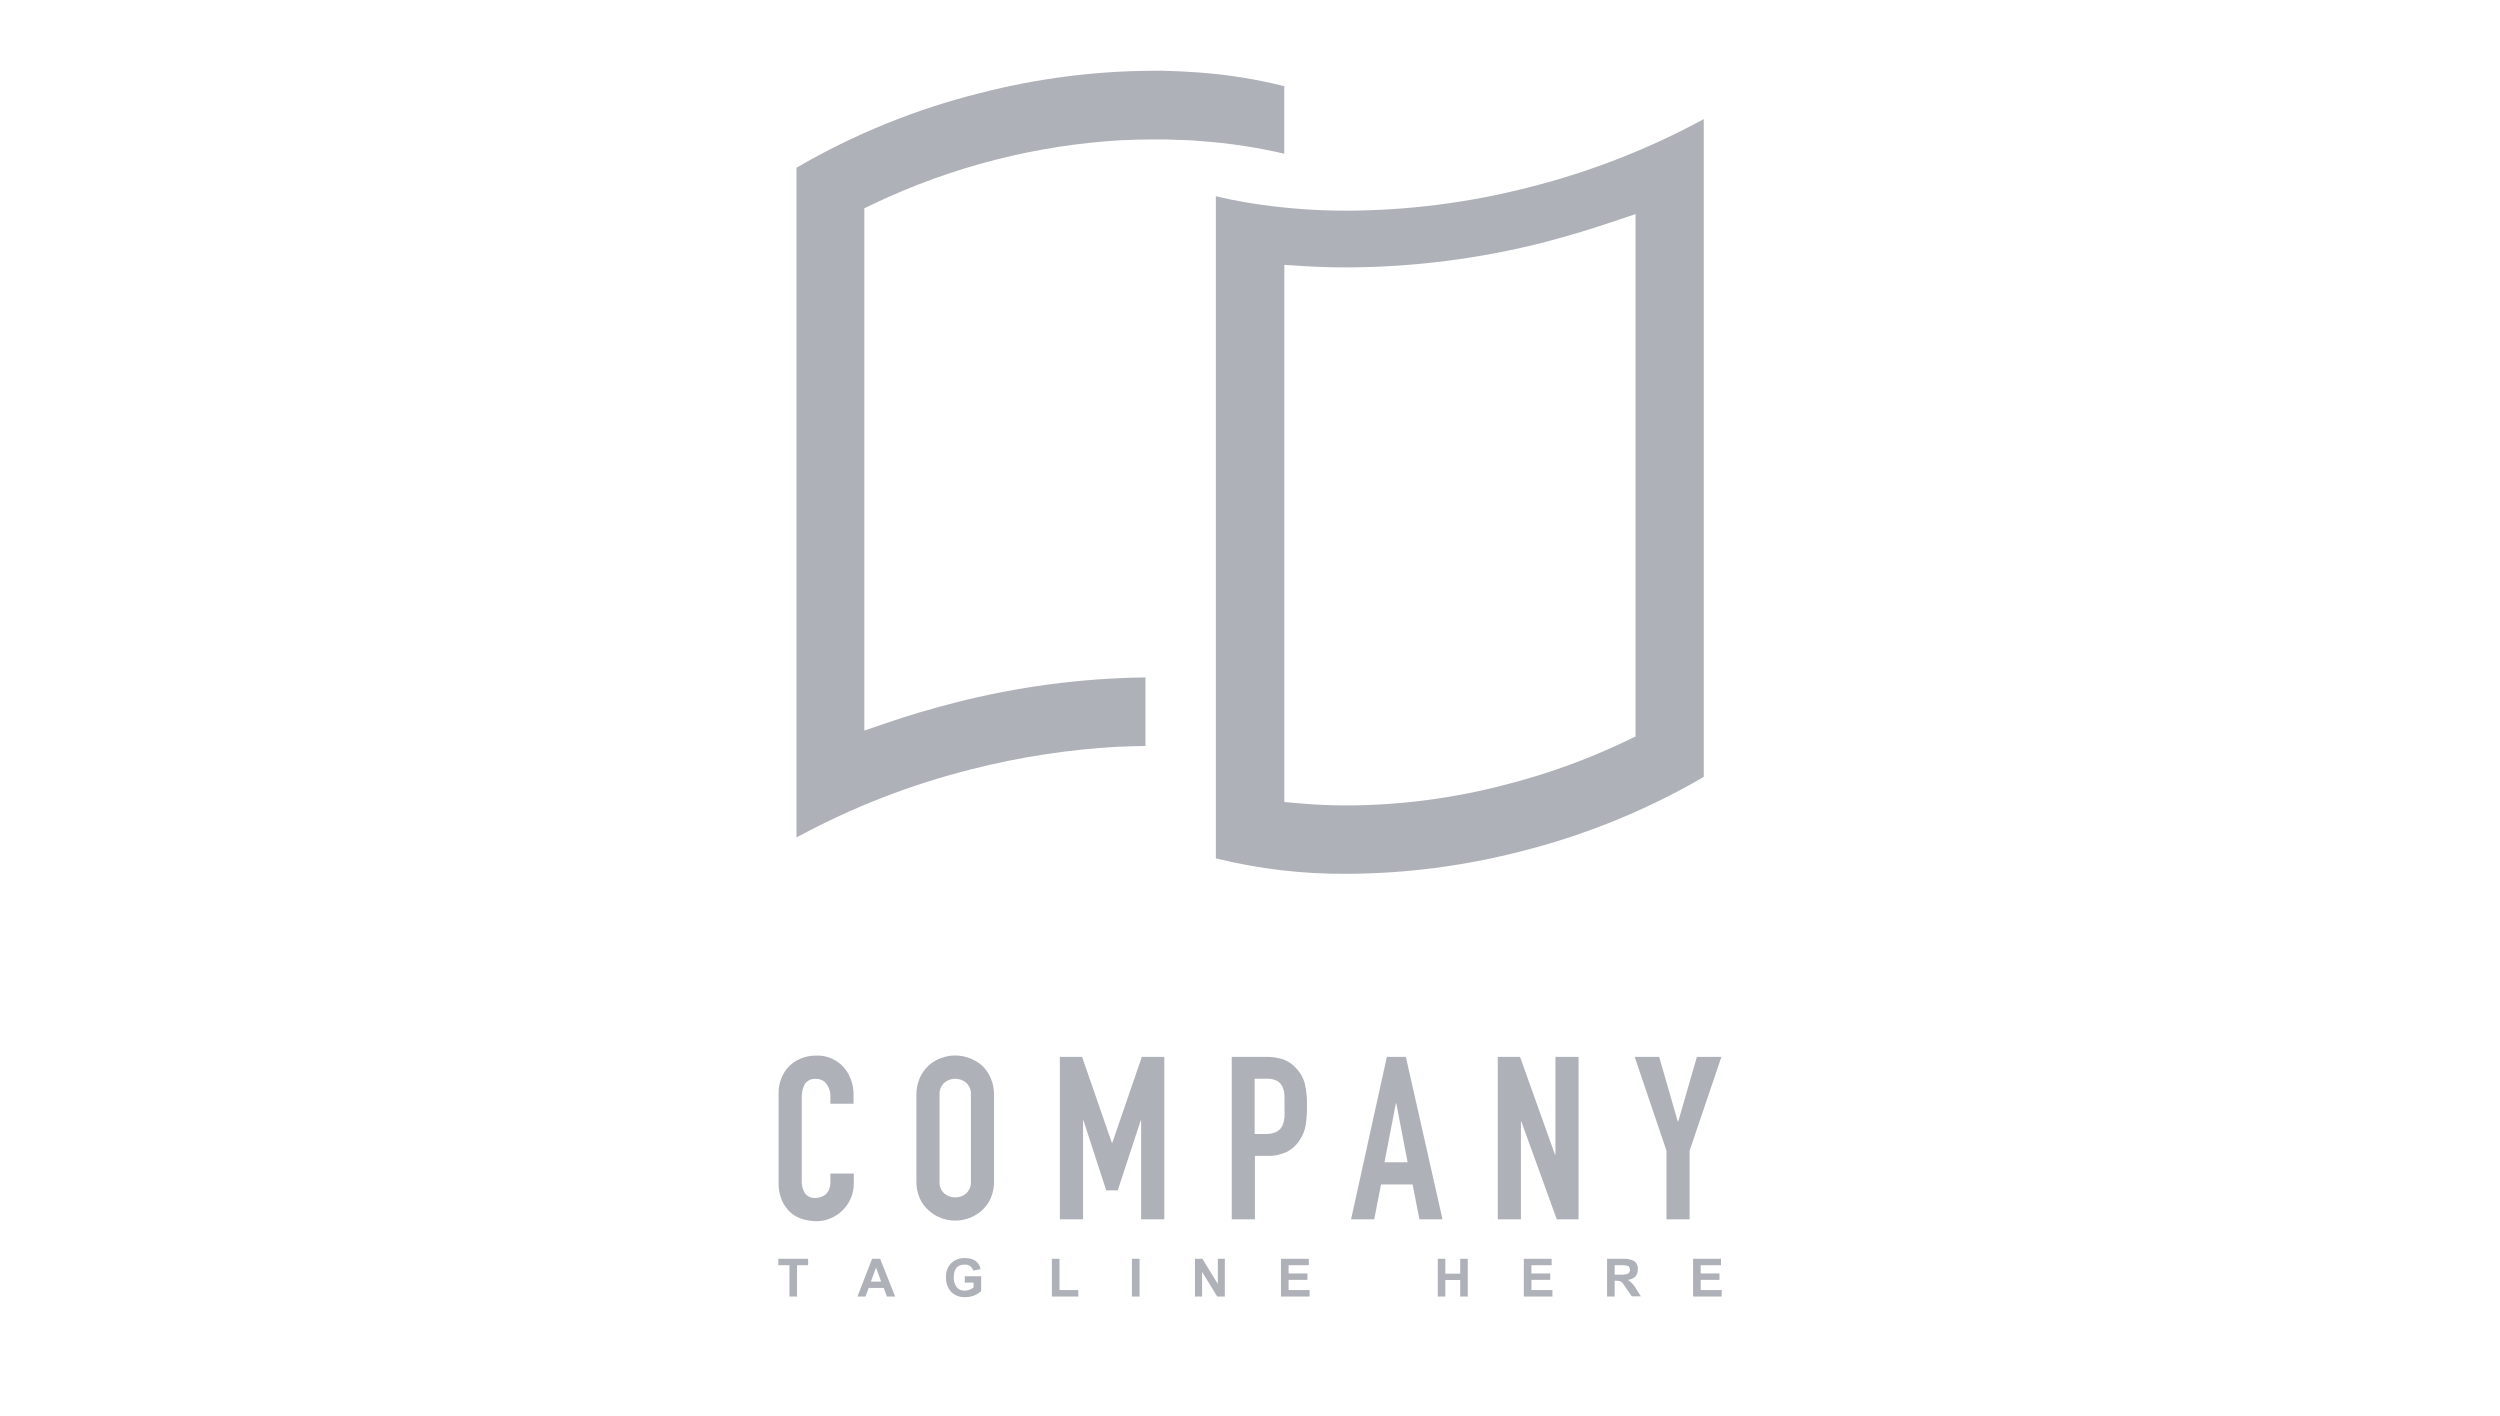
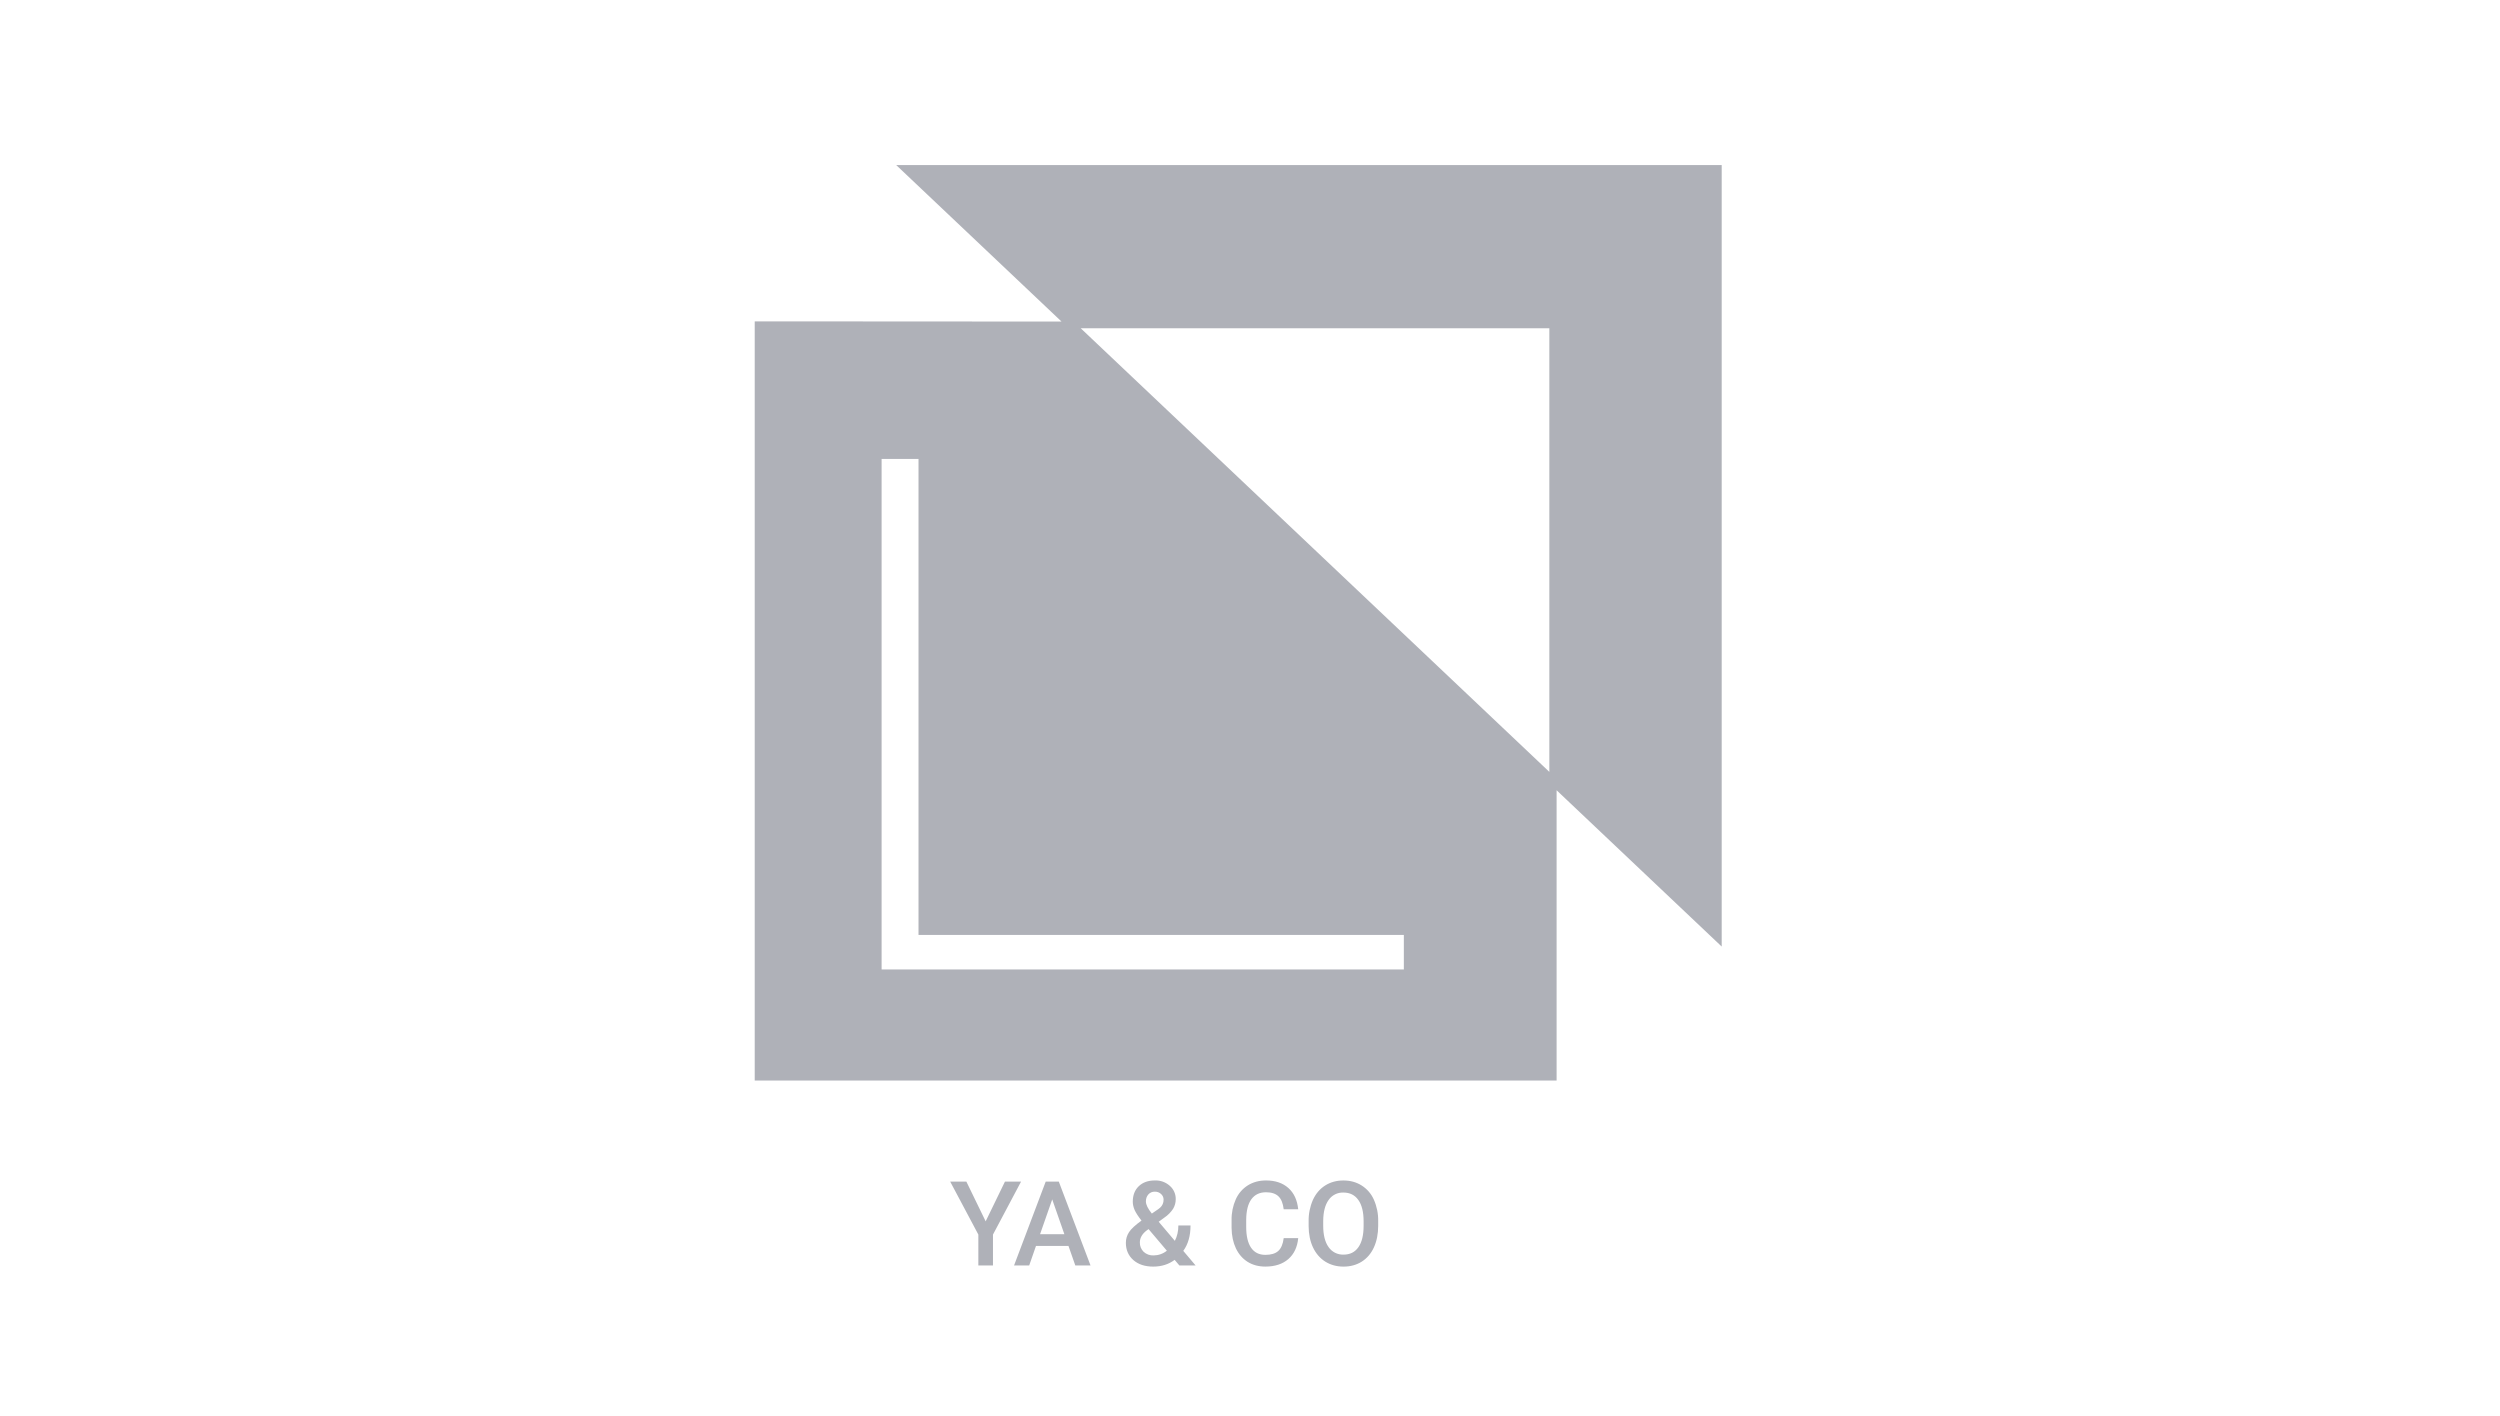
<svg xmlns="http://www.w3.org/2000/svg" width="106" height="60" fill="none">
-   <path fill-rule="evenodd" clip-rule="evenodd" d="M50.114 5.935h-.137c-.21-.013-.42-.018-.63-.023h-.455c-.397 0-.802.01-1.204.03a.625.625 0 0 0-.091 0A28.275 28.275 0 0 0 37.08 8.625l-.432.208v22.142l1.012-.344c.888-.305 1.834-.58 2.813-.834a34.329 34.329 0 0 1 8.095-1.075v2.909c-.362.002-.713.012-1.065.03h-.084a32.36 32.36 0 0 0-6.228.956 31.635 31.635 0 0 0-7.42 2.892V7.112a29.727 29.727 0 0 1 7.785-3.166A29.793 29.793 0 0 1 48.892 3h.427c.511.013 1.01.036 1.478.071 1.233.087 2.456.282 3.655.583v2.863a22.623 22.623 0 0 0-3.541-.534l-.073-.006c-.247-.021-.494-.042-.724-.042Zm5.039 2.926c.635.049 1.293.072 1.958.072a31.467 31.467 0 0 0 7.713-.99A31.777 31.777 0 0 0 72.24 5.05v27.89a29.815 29.815 0 0 1-7.786 3.166 29.943 29.943 0 0 1-7.337.944 22.405 22.405 0 0 1-5.565-.656V8.322c.43.1.873.191 1.323.267.739.125 1.518.216 2.277.272Zm14.194.217-1.012.34c-.93.313-1.87.593-2.813.842a34.263 34.263 0 0 1-8.406 1.078c-.66 0-1.267-.018-1.854-.056l-.807-.053V34.006l.693.06c.642.057 1.305.085 1.973.085a26.884 26.884 0 0 0 6.62-.857 27.764 27.764 0 0 0 5.174-1.86l.432-.208V9.078Z" fill="#AFB1B8" />
-   <path d="M35.737 45.212a1.491 1.491 0 0 0-1.126-.455 1.672 1.672 0 0 0-.65.122 1.464 1.464 0 0 0-.832.842c-.08.2-.119.413-.116.628v3.794c-.01.267.042.533.149.778.09.195.219.368.38.509.151.127.329.22.52.27.185.051.376.078.567.078.211.002.42-.043.612-.132a1.6 1.6 0 0 0 .96-1.465v-.424h-.993v.338a.88.88 0 0 1-.058.338.608.608 0 0 1-.144.214.697.697 0 0 1-.415.145.503.503 0 0 1-.465-.204.898.898 0 0 1-.132-.508v-3.538c-.006-.196.036-.39.122-.567a.507.507 0 0 1 .485-.229.527.527 0 0 1 .443.214.806.806 0 0 1 .164.509v.328h.982v-.387a1.79 1.79 0 0 0-.121-.664 1.56 1.56 0 0 0-.332-.534ZM41.629 45.17a1.765 1.765 0 0 0-1.128-.418c-.202 0-.403.037-.592.107A1.56 1.56 0 0 0 39 45.7c-.1.231-.15.482-.145.735v3.638c-.007.256.043.51.145.745.09.196.22.37.384.509.152.14.33.25.524.32.19.07.39.106.592.107a1.714 1.714 0 0 0 1.128-.427c.158-.142.285-.315.374-.509.102-.234.151-.489.145-.745v-3.639a1.77 1.77 0 0 0-.145-.734 1.641 1.641 0 0 0-.374-.532Zm-.463 4.904a.656.656 0 0 1-.197.527.727.727 0 0 1-.934 0 .65.65 0 0 1-.197-.527v-3.639a.653.653 0 0 1 .197-.526.726.726 0 0 1 .934 0 .652.652 0 0 1 .197.526v3.64ZM49.367 51.7v-6.89h-.953l-1.253 3.647h-.017l-1.263-3.646h-.943v6.888h.984v-4.19h.018l.963 2.962h.491l.971-2.962h.018v4.19h.984ZM54.958 45.294c-.151-.17-.343-.3-.556-.377a2.184 2.184 0 0 0-.714-.107h-1.462v6.89h.982v-2.691h.505c.307.014.611-.051.886-.188a1.43 1.43 0 0 0 .539-.527c.113-.183.19-.387.225-.6a4.9 4.9 0 0 0 .053-.783c.01-.33-.023-.662-.096-.984a1.466 1.466 0 0 0-.362-.633Zm-.506 2.1a.867.867 0 0 1-.091.359.552.552 0 0 1-.253.241 1.006 1.006 0 0 1-.463.087h-.448v-2.342h.506a.942.942 0 0 1 .443.086.556.556 0 0 1 .23.254c.054.121.083.252.086.384v.458c0 .16.01.326 0 .473h-.01ZM59.608 44.81h-.805l-1.518 6.89h.982l.288-1.48h1.339l.288 1.48h.981l-1.555-6.89Zm-.906 4.471.483-2.497h.018l.48 2.497h-.981ZM65.95 48.96h-.018l-1.482-4.15h-.944v6.89h.981v-4.143h.02l1.5 4.142h.924v-6.888h-.981v4.15ZM71.948 44.81l-.79 2.74h-.02l-.79-2.74H69.31l1.348 3.978v2.911h.982v-2.911l1.348-3.977h-1.04ZM33 53.645h.473v1.327h.321v-1.328h.47v-.272H33v.273ZM36.977 53.372l-.62 1.6h.341l.132-.364h.638l.136.364h.35l-.636-1.6h-.341Zm-.05.967.217-.593.217.593h-.435ZM40.908 54.382h.37v.206a.613.613 0 0 1-.38.135.404.404 0 0 1-.34-.153.67.67 0 0 1-.118-.417c0-.356.154-.534.46-.534a.337.337 0 0 1 .362.255l.316-.062c-.068-.312-.293-.47-.678-.47a.804.804 0 0 0-.559.206.78.78 0 0 0-.23.615.872.872 0 0 0 .205.6.776.776 0 0 0 .607.235.96.96 0 0 0 .678-.255v-.63h-.693v.27ZM44.923 53.372h-.324v1.6h1.12V54.7h-.796v-1.328ZM48.318 53.372h-.324v1.6h.324v-1.6ZM51.636 54.44l-.655-1.068h-.313v1.6h.3v-1.045l.643 1.045h.322v-1.6h-.297v1.069ZM54.637 54.267h.797v-.272h-.797v-.35h.857v-.273h-1.181v1.6h1.214V54.7h-.89v-.433ZM61.912 54.003h-.63v-.63h-.32v1.599h.32v-.7h.63v.7h.322v-1.6h-.322v.631ZM64.93 54.267h.8v-.272h-.8v-.35h.86v-.273H64.61v1.6h1.212V54.7h-.89v-.433ZM69.023 54.268c.279-.044.42-.191.42-.445a.383.383 0 0 0-.157-.356.904.904 0 0 0-.468-.094h-.678v1.599h.322v-.669h.063a.431.431 0 0 1 .2.036c.047.029.086.069.114.117l.349.508h.384l-.195-.312a1.115 1.115 0 0 0-.354-.384Zm-.324-.222h-.237v-.401h.253a.84.84 0 0 1 .326.038.21.21 0 0 1-.015.325.913.913 0 0 1-.327.038ZM72.11 54.267h.796v-.272h-.796v-.35h.86v-.273h-1.184v1.6H73V54.7h-.89v-.433Z" fill="#AFB1B8" />
+   <path fill-rule="evenodd" clip-rule="evenodd" d="m38 7 7.008 6.634L32 13.626v32.188h34V33.507l7 6.627V7H38Zm27.692 25.728-19.87-18.81h19.87v18.81Zm-6.169 8.377H37.38V19.459h1.565V39.64h20.578v1.465ZM42.61 50.1l-.818 1.685-.818-1.685h-.686l1.194 2.246v1.309h.62v-1.309l1.191-2.246h-.683Zm1.028 3.555.288-.828h1.377l.29.828h.645l-1.345-3.555h-.555l-1.342 3.555h.642Zm.976-2.8.515 1.474h-1.03l.515-1.475Zm3.257 1.389a.807.807 0 0 0-.134.451c0 .3.105.543.315.73.211.186.493.279.844.279.352 0 .655-.096.909-.286l.2.237h.688l-.522-.618c.205-.28.307-.639.307-1.077h-.515c0 .24-.05.457-.149.652l-.686-.81.242-.176a1.34 1.34 0 0 0 .369-.371.785.785 0 0 0 .112-.41.732.732 0 0 0-.249-.564.895.895 0 0 0-.635-.23c-.286 0-.514.082-.683.244-.17.162-.254.381-.254.66 0 .114.027.231.08.354.056.122.153.27.29.444-.263.189-.44.352-.529.49Zm1.604.786a.905.905 0 0 1-.561.2.585.585 0 0 1-.425-.154.533.533 0 0 1-.159-.4c0-.19.098-.36.293-.508l.076-.054.776.916Zm-.637-1.575c-.168-.207-.252-.378-.252-.515 0-.119.035-.217.103-.295a.348.348 0 0 1 .276-.118.37.37 0 0 1 .266.1c.07.066.105.145.105.237a.44.44 0 0 1-.151.345l-.076.06-.271.186Zm5.786 1.931c.244-.213.384-.51.42-.888h-.615c-.033.254-.11.435-.232.544-.122.11-.305.164-.547.164-.265 0-.467-.101-.605-.303-.137-.202-.206-.495-.206-.88v-.314c.004-.38.077-.666.22-.862.145-.197.352-.295.62-.295.231 0 .406.057.525.17.12.113.195.297.225.552h.615c-.04-.389-.178-.69-.417-.903-.24-.213-.555-.32-.948-.32-.291 0-.548.07-.771.208a1.346 1.346 0 0 0-.51.59 2.082 2.082 0 0 0-.179.887v.332c.005.327.066.614.183.862.118.247.284.438.498.573.217.134.467.2.75.2.405 0 .73-.105.974-.317Zm3.63-.498c.12-.264.181-.57.181-.918v-.197a2.149 2.149 0 0 0-.185-.911 1.356 1.356 0 0 0-.52-.6c-.224-.14-.48-.21-.77-.21-.29 0-.546.07-.771.212-.223.14-.396.342-.52.608a2.174 2.174 0 0 0-.183.918v.2c.002.34.063.64.185.9.124.261.298.462.523.604.226.14.483.21.771.21.292 0 .549-.07.772-.21.224-.142.397-.344.517-.606Zm-.661-2.01c.15.21.224.513.224.907v.185c0 .4-.074.705-.222.913-.146.209-.356.313-.63.313a.738.738 0 0 1-.634-.32c-.152-.213-.227-.515-.227-.906v-.205c.003-.382.08-.678.229-.886a.731.731 0 0 1 .627-.315c.274 0 .485.105.633.315Z" fill="#AFB1B8" />
</svg>
